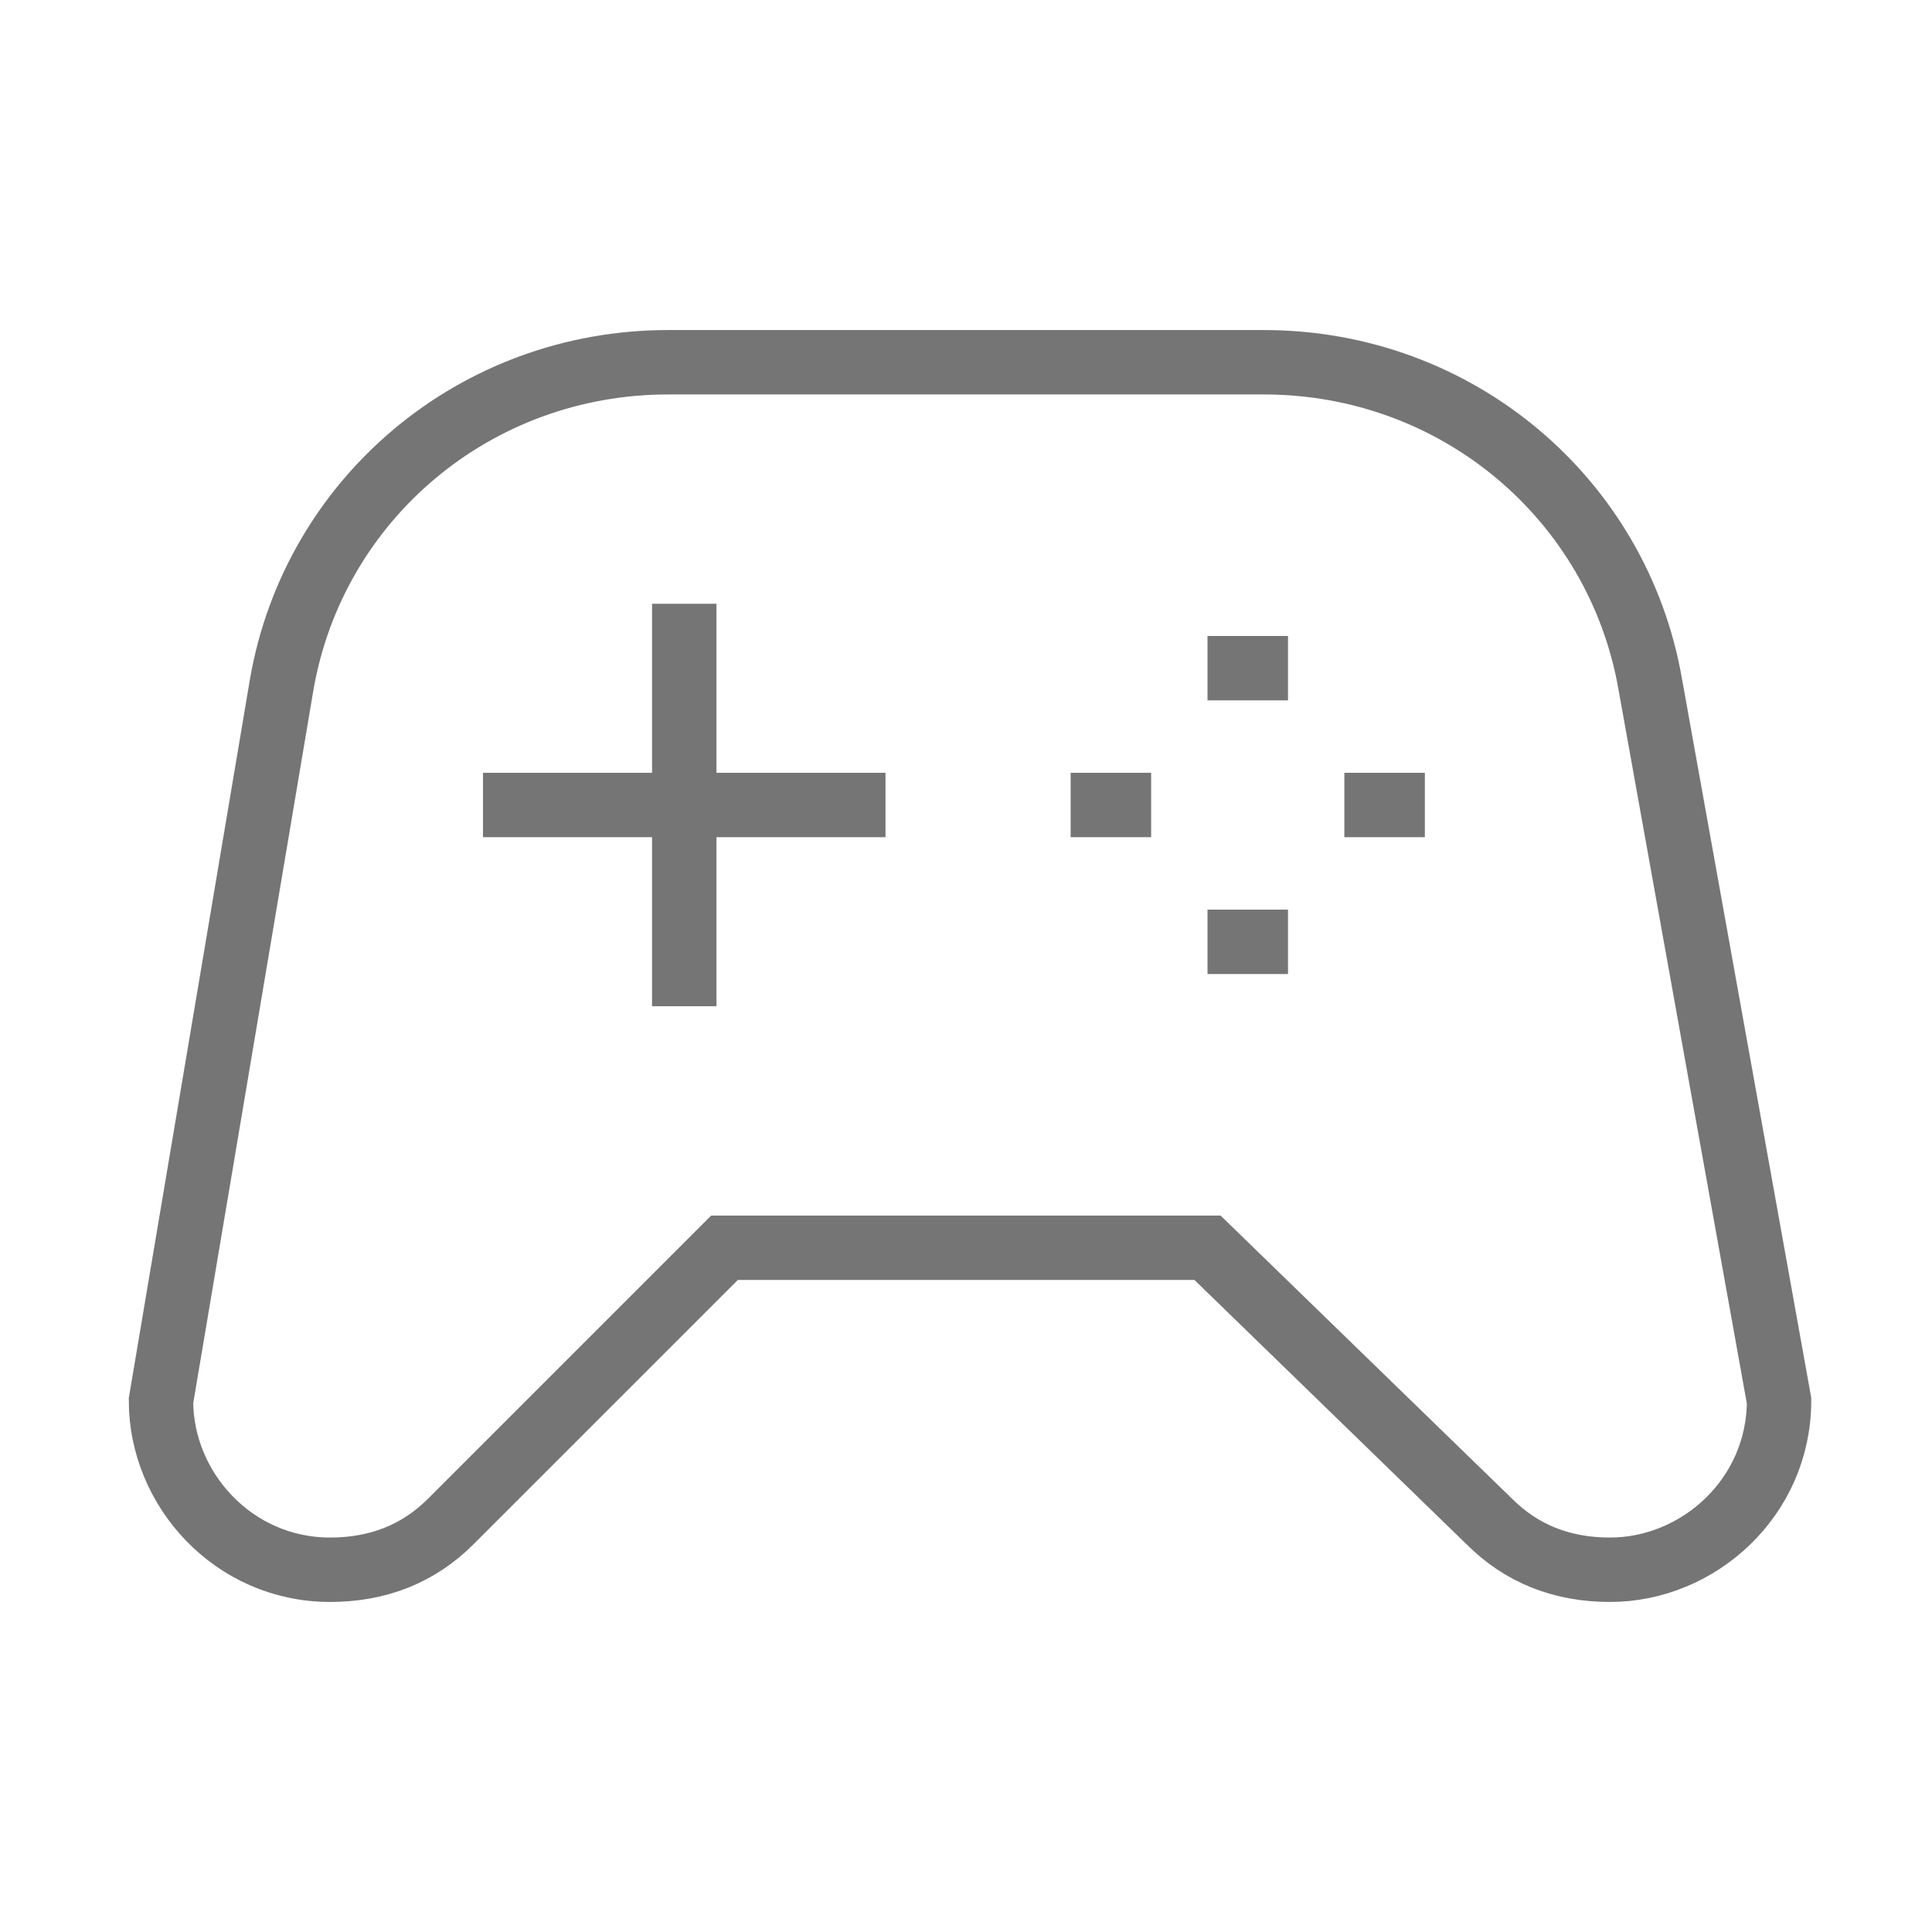
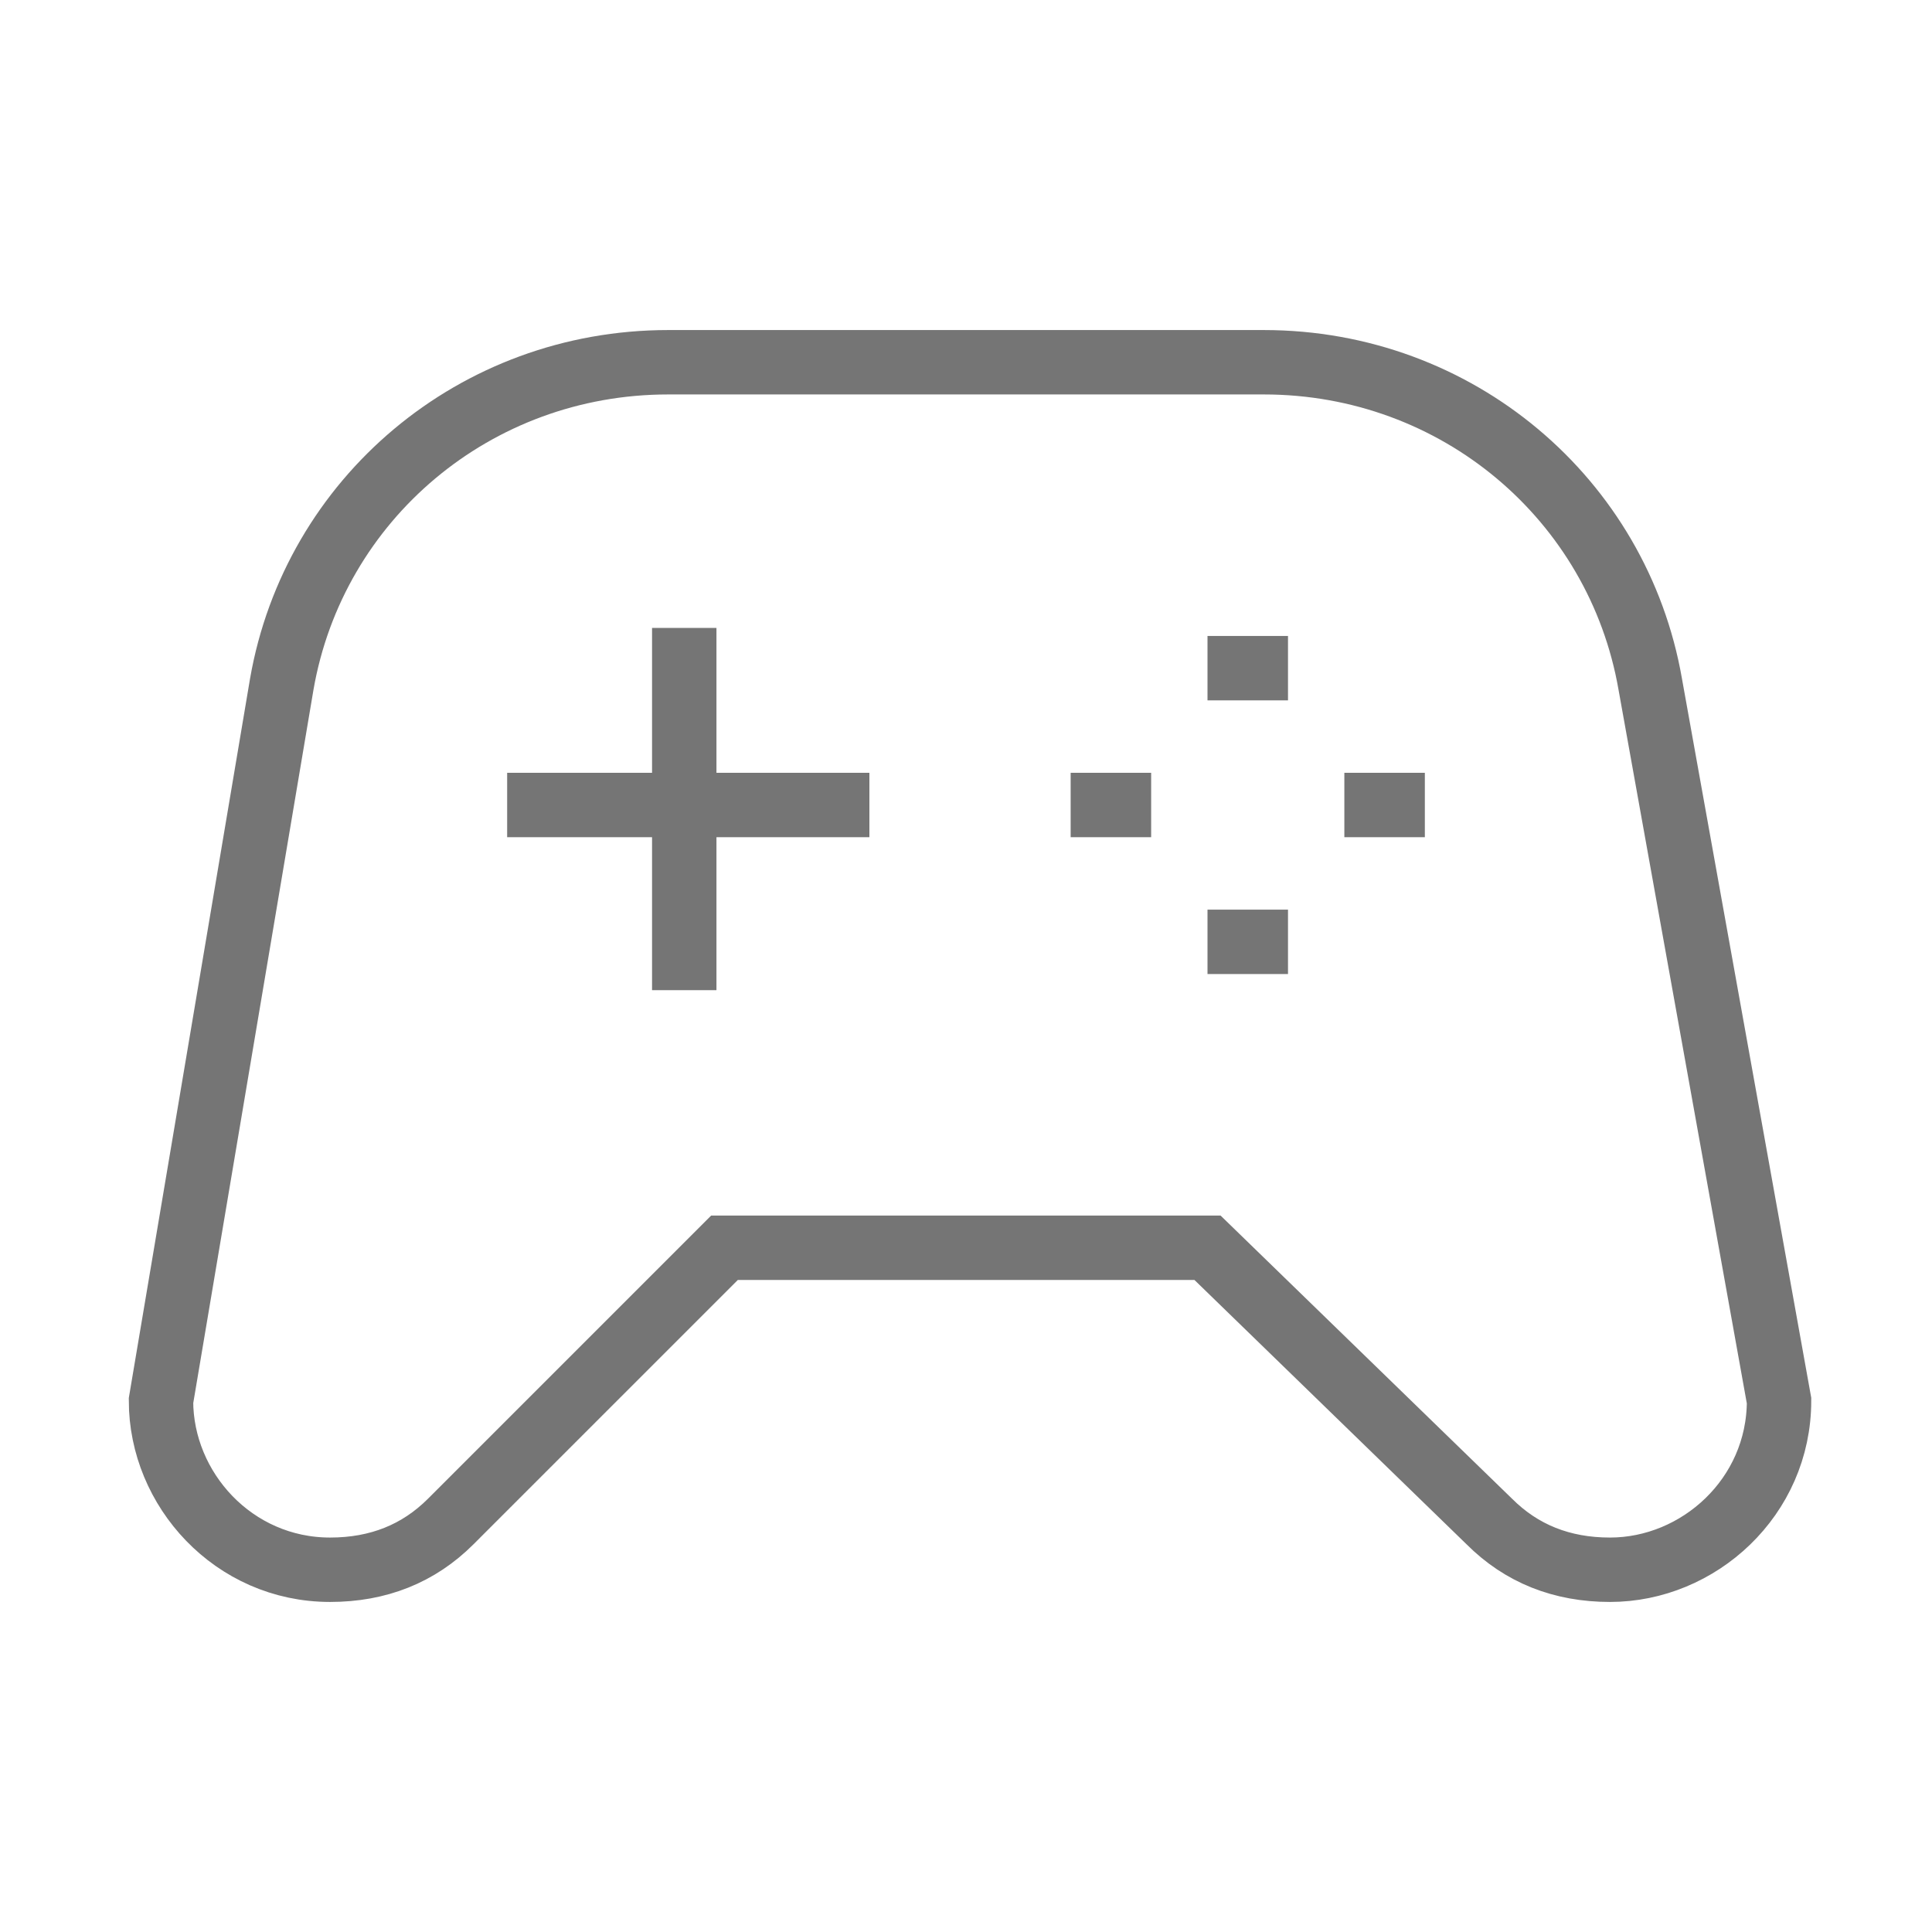
<svg xmlns="http://www.w3.org/2000/svg" width="24" height="24" viewBox="0 0 24 24">
-   <path fill="none" stroke="#757575" stroke-width="0.8" stroke-miterlimit="10" d="M20.5,8.5c-0.4-2.3-2.4-4-4.8-4H8.3c-2.4,0-4.4,1.7-4.8,4L2,17.4c0,1.1,0.9,2.1,2.1,2.1c0.6,0,1.1-0.2,1.5-0.6  L9,15.5h6l3.5,3.4c0.4,0.4,0.9,0.6,1.5,0.6c1.1,0,2.1-0.9,2.1-2.1L20.5,8.5z M8.5,7.5v5 M6,10h5 M15,8.3h1 M16.7,10h1 M15,11.7h1   M13.3,10h1" />
+   <path fill="none" stroke="#757575" stroke-width="0.8" stroke-miterlimit="10" d="M20.5,8.5c-0.4-2.3-2.4-4-4.8-4H8.3c-2.4,0-4.4,1.7-4.8,4L2,17.4c0,1.1,0.9,2.1,2.1,2.1c0.6,0,1.1-0.2,1.5-0.6  L9,15.5h6l3.5,3.4c0.4,0.4,0.9,0.6,1.5,0.6c1.1,0,2.1-0.9,2.1-2.1L20.5,8.5z M15,8.3h1 M16.7,10h1 M15,11.7h1 M13.3,10h1 M8.5,7.8  v4.5 M6.3,10h4.5" />
</svg>
